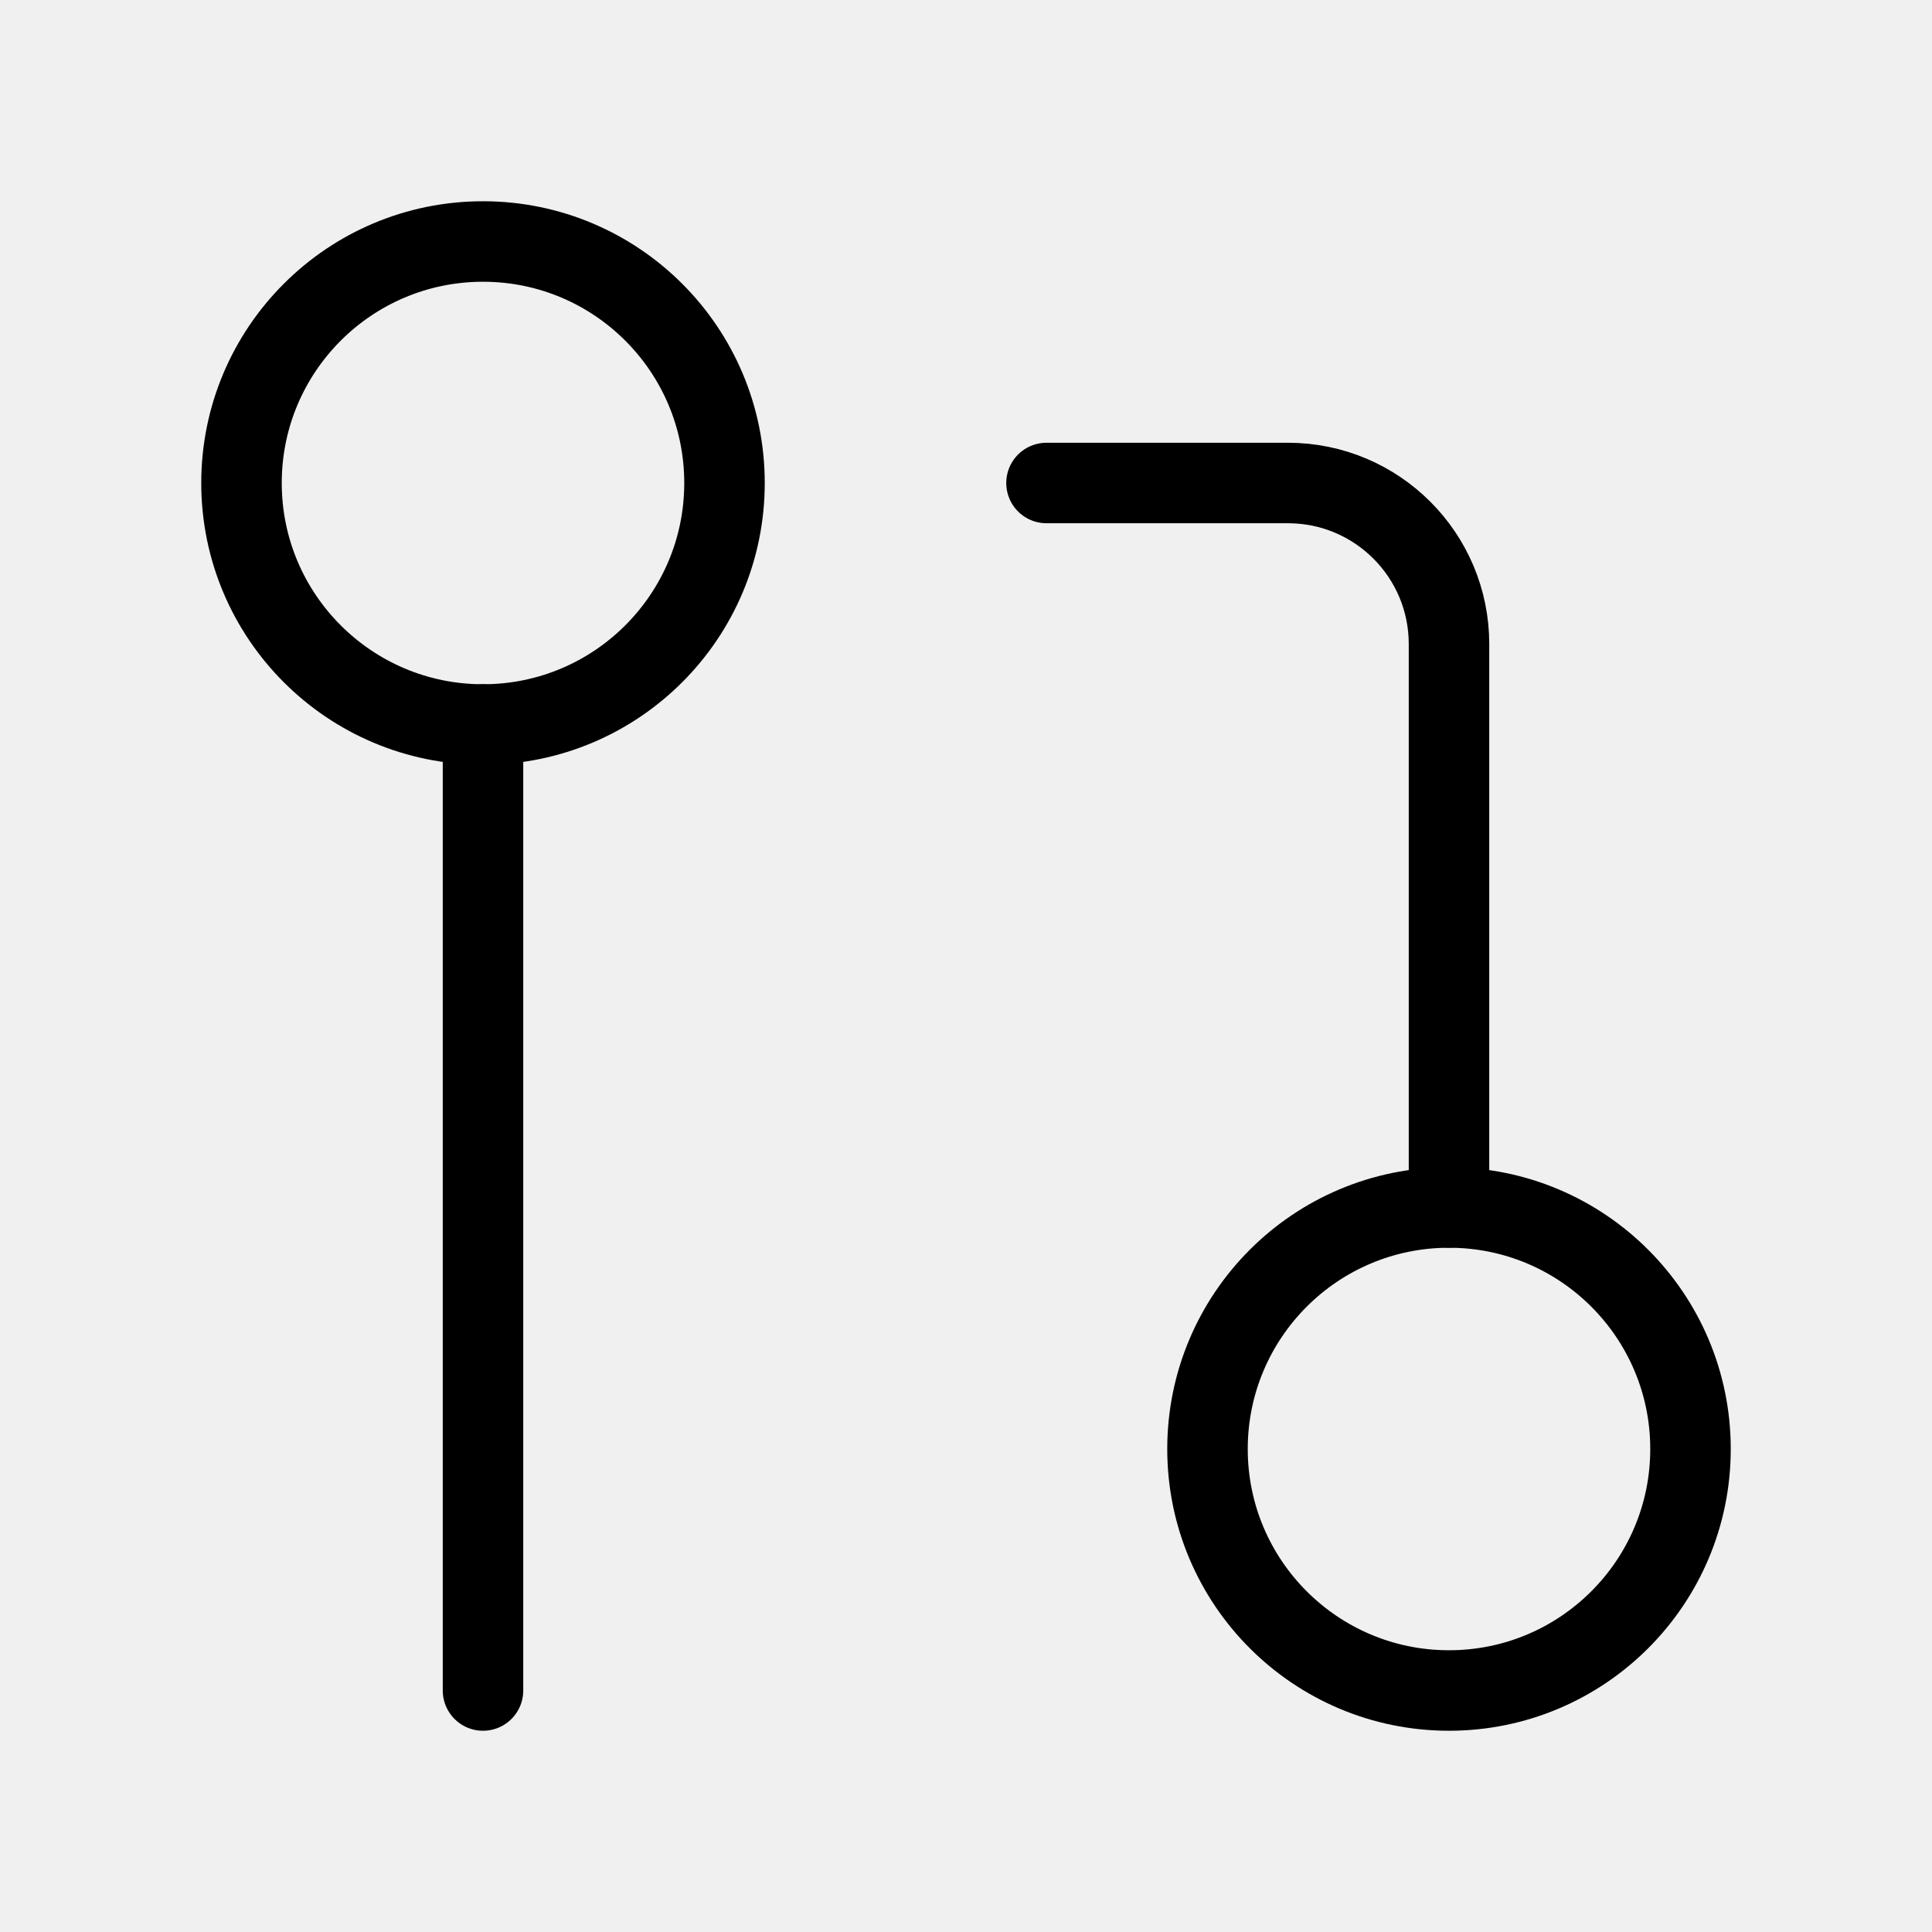
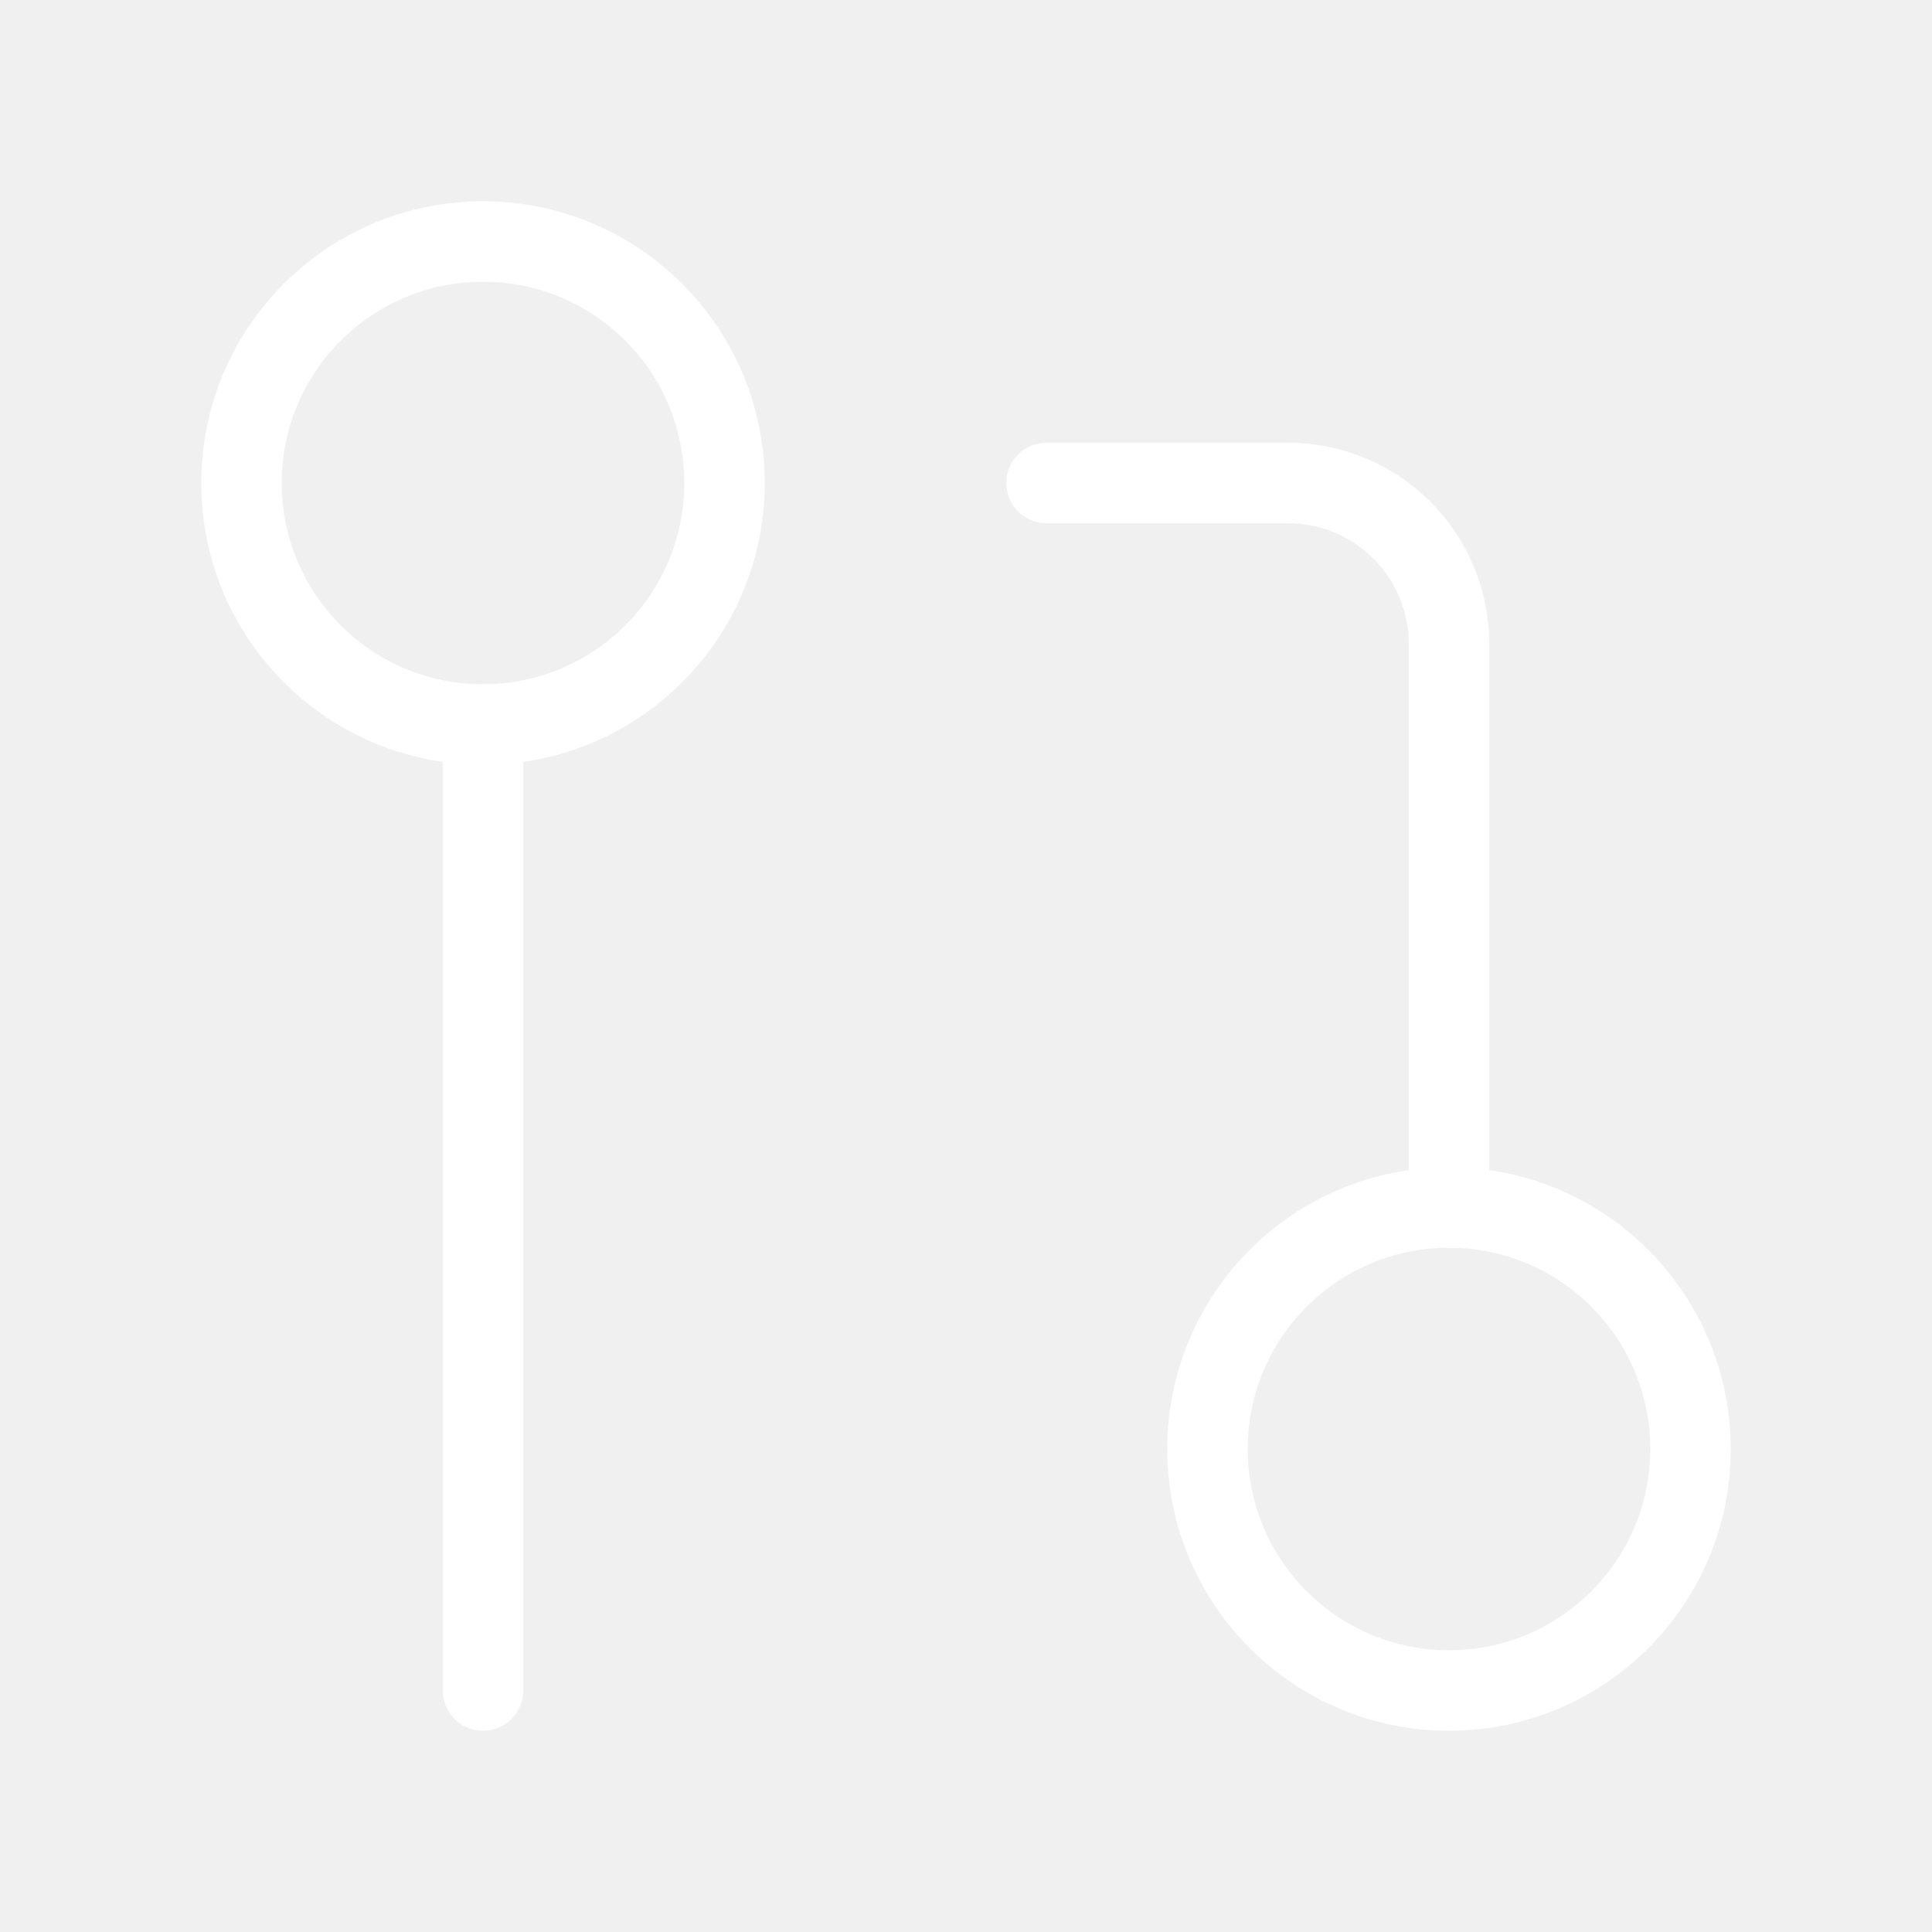
- <svg xmlns="http://www.w3.org/2000/svg" width="100" height="100" viewBox="0 0 24 24" fill="none" stroke="currentColor" stroke-width="1" stroke-linecap="round" stroke-linejoin="round" class="feather feather-git-pull-request">
+ <svg xmlns="http://www.w3.org/2000/svg" width="100" height="100" viewBox="0 0 24 24" fill="none" stroke="white" stroke-width="1" stroke-linecap="round" stroke-linejoin="round" class="feather feather-git-pull-request">
  <circle cx="18" cy="18" r="3" />
  <circle cx="6" cy="6" r="3" />
  <path d="M13 6h3a2 2 0 0 1 2 2v7" />
  <line x1="6" y1="9" x2="6" y2="21" />
</svg>
